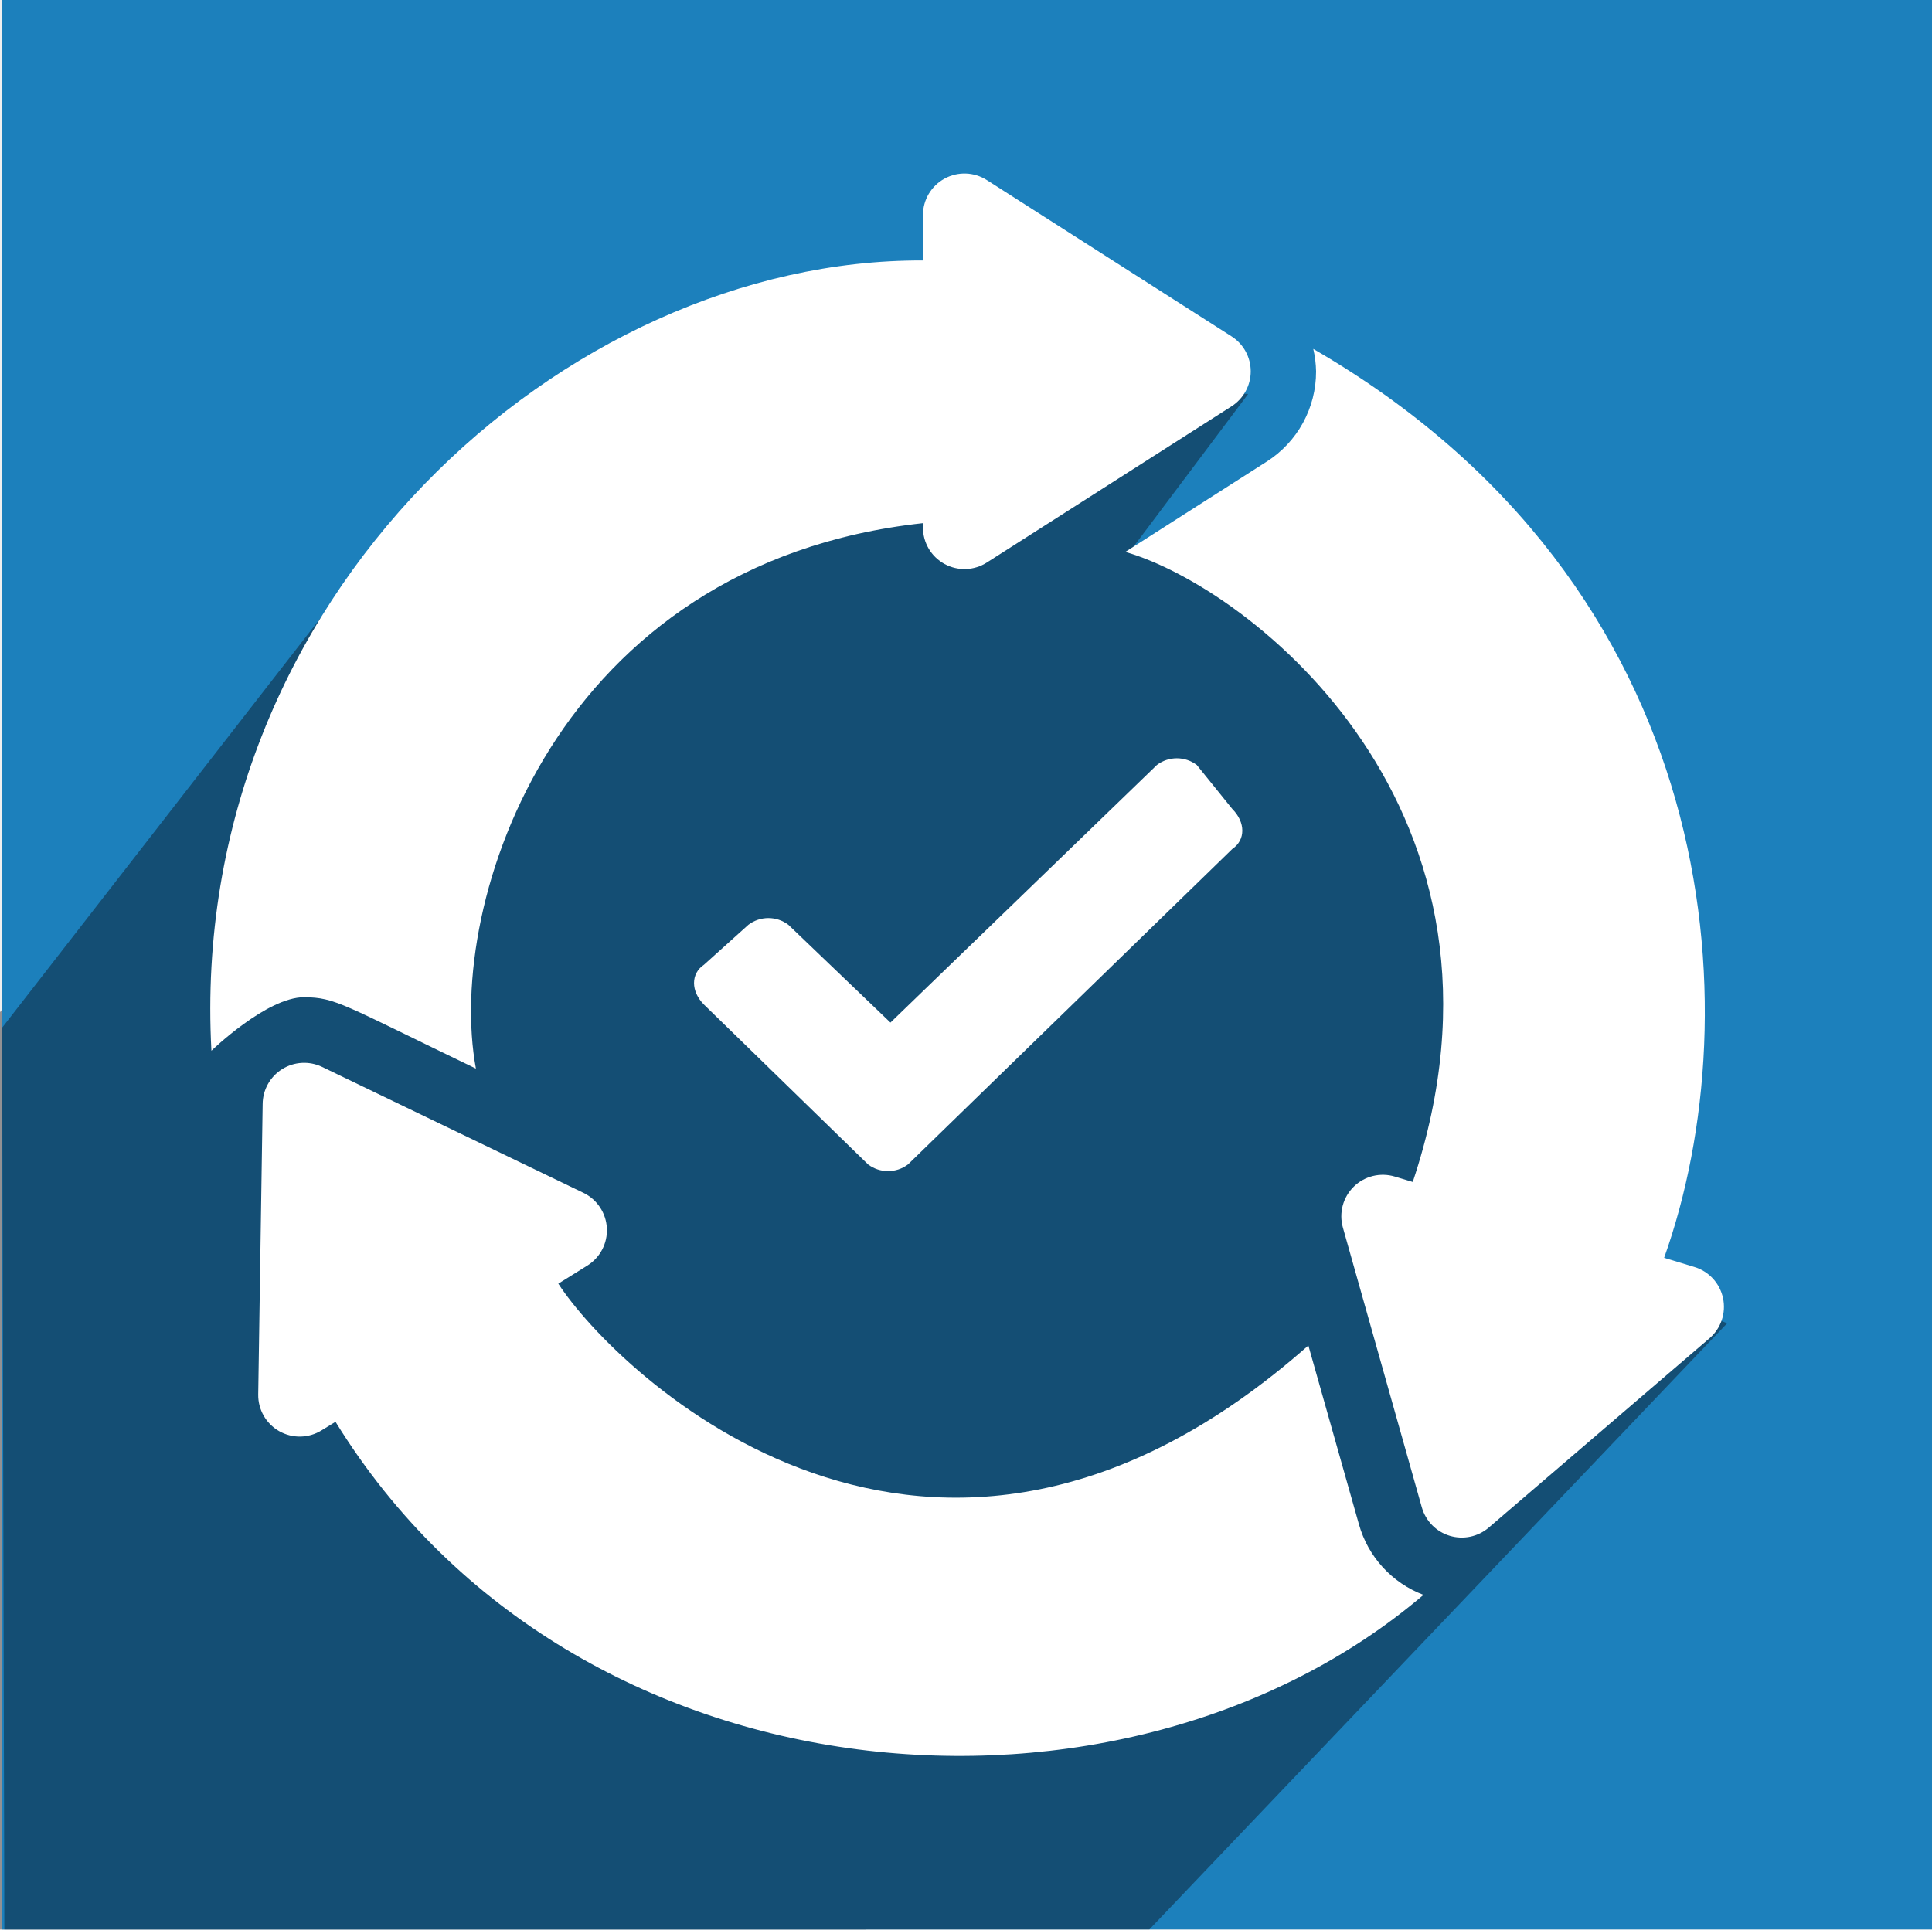
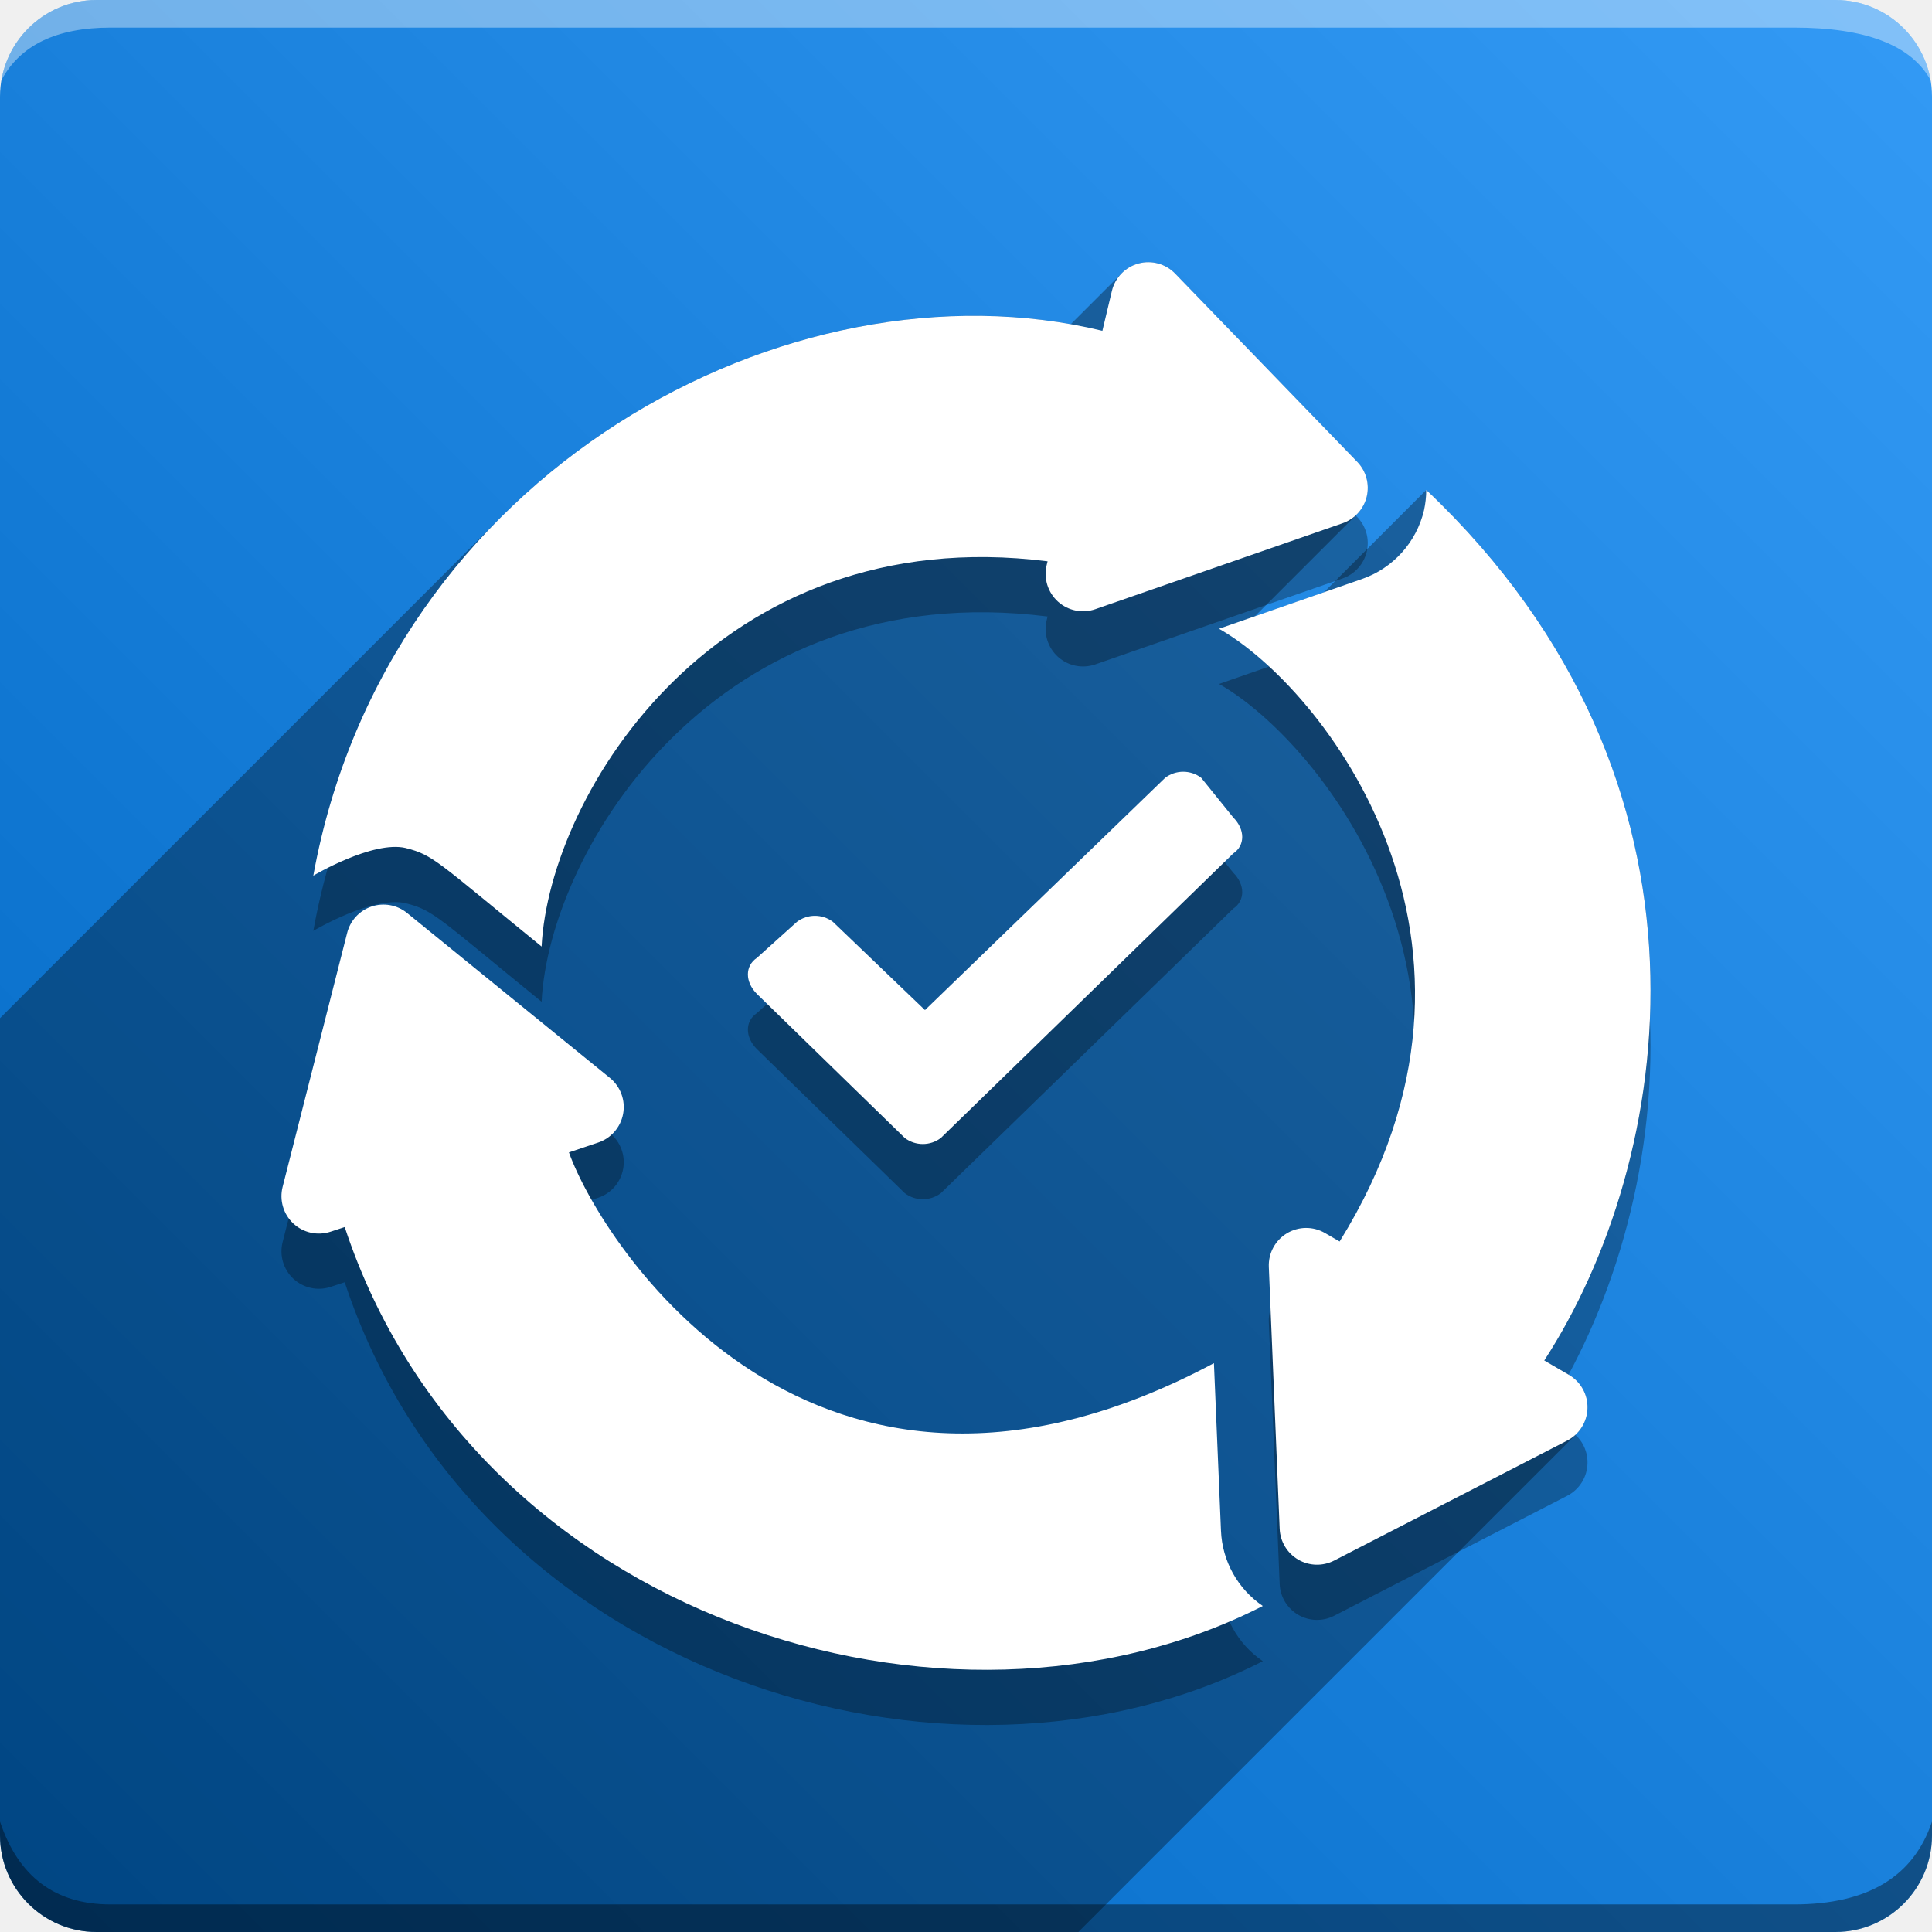
- <svg xmlns="http://www.w3.org/2000/svg" id="Capa_1" data-name="Capa 1" viewBox="0 0 200.22 200">
+ <svg xmlns="http://www.w3.org/2000/svg" version="1.1" width="70" height="70" viewBox="0,0,70,70">
  <defs>
-     <style>.cls-1{fill:none;}.cls-2{fill:#070308;opacity:0.4;}.cls-3{fill:#fff;}.cls-4{fill:#1c80bc;}</style>
+     <linearGradient x1="70" y1="0" x2="0" y2="70" gradientUnits="userSpaceOnUse" id="color-1">
+       <stop offset="0" stop-color="#339af5" />
+       <stop offset="1" stop-color="#0067c2" />
+     </linearGradient>
  </defs>
-   <rect id="_Sector_" data-name="&lt;Sector&gt;" class="cls-1" x="0.22" width="200" height="200" />
-   <polygon class="cls-2" points="0 104.92 48.27 42.78 101.5 24.25 142.5 39.75 156.5 80.75 129.5 123.75 142.98 144.18 89.75 200 0 200 0 104.92" />
-   <circle class="cls-3" cx="109.65" cy="90.82" r="3.47" />
-   <circle class="cls-3" cx="129.5" cy="66.45" r="4.6" />
-   <circle class="cls-3" cx="89.64" cy="60.5" r="6.17" />
-   <path class="cls-3" d="M153.87,40.2C146.39,30.84,127,15,101.57,15c-17,0-33.12,7.1-48,21.09l-.07.07C39,51.09,40.89,64.87,43.29,82.34q.22,1.61.45,3.27c.4,3-2.2,7.55-4.71,12-3.78,6.65-7.68,13.53-2.91,16.78,8.15,5.55,9.56,16.48,10.94,27.06.33,2.51.66,5.11,1.08,7.63.73,4.36,4.4,6.47,11.24,6.47a84.28,84.28,0,0,0,9.43-.74,69.21,69.21,0,0,1,7.27-.6,10.63,10.63,0,0,1,2.72.28c8.21,2.23,15.39,18.83,18,28.77a2.35,2.35,0,0,0,3.9,1.11l42.09-40.17a2.36,2.36,0,0,0,.62-2.42c-3.72-11.63,4-23,10.82-33a98,98,0,0,0,7.7-12.56C170.76,77.44,164.38,53.35,153.87,40.2ZM95.68,79.81l-1.57-2.49a17.35,17.35,0,0,1-3.53.6l-.65,2.87a1.91,1.91,0,0,1-2.29,1.44l-6-1.36a1.91,1.91,0,0,1-1.44-2.29l.65-2.87a17.35,17.35,0,0,1-2.92-2.07l-2.49,1.57a1.91,1.91,0,0,1-2.64-.6L69.51,69.4a1.91,1.91,0,0,1,.6-2.64l2.49-1.57a17.32,17.32,0,0,1-.6-3.53L69.12,61a1.91,1.91,0,0,1-1.44-2.29l1.36-6a1.91,1.91,0,0,1,2.29-1.44l2.87.65A17.31,17.31,0,0,1,76.27,49L74.7,46.51a1.91,1.91,0,0,1,.6-2.64l5.21-3.28a1.91,1.91,0,0,1,2.64.6l1.57,2.49a17.35,17.35,0,0,1,3.53-.6l.65-2.87a1.91,1.91,0,0,1,2.29-1.44l6,1.36a1.91,1.91,0,0,1,1.44,2.29L98,45.29a17.35,17.35,0,0,1,2.92,2.07l2.49-1.57a1.91,1.91,0,0,1,2.64.6l3.28,5.21a1.91,1.91,0,0,1-.6,2.64l-2.49,1.57a17.4,17.4,0,0,1,.6,3.53l2.87.65a1.91,1.91,0,0,1,1.44,2.29l-1.36,6a1.91,1.91,0,0,1-2.29,1.44l-2.87-.65A17.31,17.31,0,0,1,102.56,72l1.57,2.49a1.91,1.91,0,0,1-.6,2.64L98.32,80.4A1.91,1.91,0,0,1,95.68,79.81Zm25.17,10.86-1.6.43a9.81,9.81,0,0,1-.26,2l1.43.83a1.08,1.08,0,0,1,.39,1.47l-1.73,3a1.08,1.08,0,0,1-1.47.39L116.18,98a9.8,9.8,0,0,1-1.6,1.23l.43,1.6a1.08,1.08,0,0,1-.76,1.32l-3.35.9a1.08,1.08,0,0,1-1.32-.76l-.43-1.6a9.74,9.74,0,0,1-2-.26l-.83,1.43a1.08,1.08,0,0,1-1.47.39l-3-1.73a1.08,1.08,0,0,1-.4-1.47l.83-1.43a9.82,9.82,0,0,1-1.23-1.6l-1.6.43a1.08,1.08,0,0,1-1.32-.76l-.9-3.35A1.08,1.08,0,0,1,98,91l1.6-.43a9.82,9.82,0,0,1,.26-2l-1.43-.83A1.08,1.08,0,0,1,98,86.25l1.73-3a1.08,1.08,0,0,1,1.47-.39l1.43.83a9.81,9.81,0,0,1,1.6-1.23l-.43-1.6a1.08,1.08,0,0,1,.76-1.32l3.35-.9a1.08,1.08,0,0,1,1.32.76l.43,1.6a9.78,9.78,0,0,1,2,.26l.83-1.43a1.08,1.08,0,0,1,1.47-.39l3,1.73a1.08,1.08,0,0,1,.39,1.47l-.83,1.43a9.81,9.81,0,0,1,1.23,1.6l1.6-.43a1.08,1.08,0,0,1,1.32.76l.9,3.35A1.08,1.08,0,0,1,120.85,90.67Zm23.56-24.42-2.12.57a13,13,0,0,1-.35,2.65l1.9,1.1a1.43,1.43,0,0,1,.52,1.95l-2.3,4a1.43,1.43,0,0,1-1.95.52l-1.9-1.1a13,13,0,0,1-2.12,1.63l.57,2.12a1.43,1.43,0,0,1-1,1.75l-4.44,1.19a1.43,1.43,0,0,1-1.75-1l-.57-2.12a12.94,12.94,0,0,1-2.65-.35l-1.1,1.9a1.43,1.43,0,0,1-1.95.52l-4-2.3a1.43,1.43,0,0,1-.52-1.95l1.1-1.9a13,13,0,0,1-1.63-2.12l-2.12.57a1.43,1.43,0,0,1-1.75-1l-1.19-4.44a1.43,1.43,0,0,1,1-1.75l2.12-.57a12.92,12.92,0,0,1,.35-2.65l-1.9-1.1a1.43,1.43,0,0,1-.52-1.95l2.3-4a1.43,1.43,0,0,1,1.95-.52l1.9,1.1a13,13,0,0,1,2.12-1.63l-.57-2.12a1.43,1.43,0,0,1,1-1.75l4.44-1.19a1.43,1.43,0,0,1,1.75,1l.57,2.12a12.91,12.91,0,0,1,2.65.35l1.1-1.9a1.43,1.43,0,0,1,1.95-.52l4,2.3a1.43,1.43,0,0,1,.52,1.95l-1.1,1.9a13,13,0,0,1,1.63,2.12l2.12-.57a1.43,1.43,0,0,1,1.75,1l1.19,4.44A1.43,1.43,0,0,1,144.41,66.25Z" transform="translate(0.22)" />
-   <rect class="cls-4" x="0.22" width="200" height="200" />
-   <polygon class="cls-2" points="0.22 106.53 35.54 61.07 48.93 73.83 94.87 38.99 129.35 40.84 117.44 56.71 159.66 67.37 166.14 80.63 155.48 88.8 155.84 112.4 161.49 130.18 178.99 137.17 119.11 200 0.45 200 0.22 106.53" />
-   <path class="cls-3" d="M140.61,158l-5.24-18.53c-39.19,34.65-71.79,2.75-77.73-6.41l3-1.87a4.31,4.31,0,0,0-.39-7.54l-27.1-13.06A4.3,4.3,0,0,0,27,114.45l-.46,30.09a4.3,4.3,0,0,0,6.56,3.73l1.45-.89c24.85,40.31,81.88,44.26,112.75,17.94A11,11,0,0,1,140.61,158Z" transform="translate(0.22)" />
-   <path class="cls-3" d="M49.1,110.77c-3.19-17.27,8.28-52.4,46.33-56.54v.46a4.3,4.3,0,0,0,6.62,3.62l25.36-16.19a4.3,4.3,0,0,0,0-7.25l-25.36-16.2a4.3,4.3,0,0,0-6.62,3.62V27c-37-.16-76.28,34.79-73.74,81.92,0,0,5.72-5.55,9.61-5.55C34.58,103.41,35.16,104.05,49.1,110.77Z" transform="translate(0.22)" />
-   <path class="cls-3" d="M178.34,134.55a4.3,4.3,0,0,0-3-3.23l-3.1-.94c9.12-25.54,6.16-69.6-36.36-94.21a11.19,11.19,0,0,1,.29,2.33,11.06,11.06,0,0,1-5.13,9.36l-14.64,9.35c13,3.74,42.62,26.86,29.79,65.31l-1.86-.56a4.3,4.3,0,0,0-5.38,5.29l8.18,29a4.3,4.3,0,0,0,6.94,2.09l22.84-19.59A4.3,4.3,0,0,0,178.34,134.55Z" transform="translate(0.22)" />
-   <path class="cls-3" d="M123.81,79.3a3.43,3.43,0,0,0-4.14,0L92.06,106,81.48,95.86a3.43,3.43,0,0,0-4.14,0L72.74,100c-1.38.92-1.38,2.76,0,4.14l17,16.56a3.43,3.43,0,0,0,4.14,0L127.49,88c1.38-.92,1.38-2.76,0-4.14Z" transform="translate(0.22)" />
+   <g fill="none" fill-rule="nonzero" stroke="none" stroke-width="1" stroke-linecap="butt" stroke-linejoin="miter" stroke-miterlimit="10" stroke-dasharray="" stroke-dashoffset="0" font-family="none" font-weight="none" font-size="none" text-anchor="none" style="mix-blend-mode: normal">
+     <path d="M3.5,70c-1.933,0 -3.5,-1.567 -3.5,-3.5v-63c0,-1.933 1.567,-3.5 3.5,-3.5h63c1.933,0 3.5,1.567 3.5,3.5v63c0,1.933 -1.567,3.5 -3.5,3.5z" id="box" fill="url(#color-1)" />
+     <path d="M65,1h-61c-1.95,0 -3.267,0.634 -3.949,1.902c0.284,-1.648 1.72,-2.902 3.449,-2.902h63c1.73,0 3.166,1.255 3.449,2.904c-0.698,-1.269 -2.348,-1.904 -4.949,-1.904z" id="topBoxShadow" fill="#ffffff" opacity="0.383" />
+     <path d="M4,69h61c2.667,0 4.333,-1 5,-3v0.5c0,1.933 -1.567,3.5 -3.5,3.5h-63c-1.933,0 -3.5,-1.567 -3.5,-3.5c0,-0.161 0,-0.328 0,-0.5c0.667,2 2,3 4,3z" id="bottomBoxShadow" fill="#000000" opacity="0.383" />
+     <path d="M45.756,60.187c-11.387,5.819 -28.587,0.447 -33.266,-13.728l-0.51,0.167c-0.47,0.156 -0.988,0.043 -1.351,-0.295c-0.362,-0.338 -0.511,-0.847 -0.389,-1.327l2.336,-9.194c0.11,-0.451 0.442,-0.814 0.882,-0.963c0.439,-0.149 0.925,-0.063 1.286,0.228l7.357,5.982c0.383,0.313 0.566,0.811 0.476,1.298c-0.09,0.487 -0.437,0.887 -0.907,1.043l-1.056,0.355c1.153,3.242 8.823,15.403 23.369,7.637l0.255,6.065c0.043,1.1 0.606,2.114 1.517,2.733zM14.704,32.726c-1.193,-0.284 -3.352,1.001 -3.352,1.001c2.66,-14.638 17.255,-22.49 28.59,-19.741l0.344,-1.444c0.115,-0.482 0.483,-0.863 0.961,-0.994c0.478,-0.131 0.989,0.01 1.333,0.367l6.595,6.818c0.322,0.333 0.452,0.806 0.345,1.257c-0.107,0.45 -0.437,0.815 -0.874,0.967l-8.958,3.114c-0.468,0.164 -0.987,0.059 -1.355,-0.273c-0.368,-0.332 -0.525,-0.838 -0.411,-1.32l0.034,-0.141c-11.97,-1.507 -18.051,8.429 -18.333,13.958c-3.784,-3.078 -3.916,-3.316 -4.919,-3.568zM56.774,54.2l-8.433,4.341c-0.411,0.212 -0.902,0.2 -1.302,-0.032c-0.4,-0.232 -0.654,-0.653 -0.674,-1.115l-0.393,-9.49c-0.021,-0.495 0.229,-0.962 0.653,-1.218c0.424,-0.256 0.954,-0.261 1.382,-0.011l0.53,0.307c6.74,-10.855 -0.656,-20.106 -4.37,-22.201l5.172,-1.799c1.13,-0.39 1.982,-1.332 2.256,-2.496c0.053,-0.242 0.08,-0.488 0.081,-0.736c11.243,10.649 8.936,24.376 4.276,31.543l0.882,0.514c0.433,0.247 0.696,0.711 0.684,1.209c-0.01,0.502 -0.297,0.958 -0.745,1.184zM44.682,31.618c0.435,0.435 0.435,1.015 0,1.305l-10.594,10.308c-0.386,0.292 -0.919,0.292 -1.305,0l-5.359,-5.22c-0.435,-0.435 -0.435,-1.015 0,-1.305l1.45,-1.305c0.386,-0.292 0.919,-0.292 1.305,0l3.335,3.196l8.703,-8.416c0.386,-0.292 0.919,-0.292 1.305,0z" id="shadow" fill="#000000" opacity="0.3" />
+     <path d="M18.131,18.759c5.633,-5.633 13.658,-8.256 20.666,-7.013l1.849,-1.849c0.164,-0.164 0.37,-0.286 0.601,-0.349c0.478,-0.131 0.989,0.01 1.333,0.367l6.595,6.818c0.322,0.333 0.452,0.806 0.345,1.257c-0.059,0.248 -0.185,0.47 -0.36,0.645l-3.695,3.695l2.504,-0.871l3.709,-3.709c11.243,10.649 8.936,24.376 4.276,31.543l0.882,0.514c0.433,0.247 0.696,0.711 0.684,1.209c-0.007,0.356 -0.153,0.688 -0.397,0.932l-18.052,18.052h-35.571c-1.933,0 -3.5,-1.567 -3.5,-3.5l0,-29.61z" id="flatShadow" fill="#000000" opacity="0.324" />
+     <path d="M45.756,58.187c-11.387,5.819 -28.587,0.447 -33.266,-13.728l-0.51,0.167c-0.47,0.156 -0.988,0.043 -1.351,-0.295c-0.362,-0.338 -0.511,-0.847 -0.389,-1.327l2.336,-9.194c0.11,-0.451 0.442,-0.814 0.882,-0.963c0.439,-0.149 0.925,-0.063 1.286,0.228l7.357,5.982c0.383,0.313 0.566,0.811 0.476,1.298c-0.09,0.487 -0.437,0.887 -0.907,1.043l-1.056,0.355c1.153,3.242 8.823,15.403 23.369,7.637l0.255,6.065c0.043,1.1 0.606,2.114 1.517,2.733zM14.704,30.726c-1.193,-0.284 -3.352,1.001 -3.352,1.001c2.66,-14.638 17.255,-22.49 28.59,-19.741l0.344,-1.444c0.115,-0.482 0.483,-0.863 0.961,-0.994c0.478,-0.131 0.989,0.01 1.333,0.367l6.595,6.818c0.322,0.333 0.452,0.806 0.345,1.257c-0.107,0.45 -0.437,0.815 -0.874,0.967l-8.958,3.114c-0.468,0.164 -0.987,0.059 -1.355,-0.273c-0.368,-0.332 -0.525,-0.838 -0.411,-1.32l0.034,-0.141c-11.97,-1.507 -18.051,8.429 -18.333,13.958c-3.784,-3.078 -3.916,-3.316 -4.919,-3.568zM56.774,52.2l-8.433,4.341c-0.411,0.212 -0.902,0.2 -1.302,-0.032c-0.4,-0.232 -0.654,-0.653 -0.674,-1.115l-0.393,-9.49c-0.021,-0.495 0.229,-0.962 0.653,-1.218c0.424,-0.256 0.954,-0.261 1.382,-0.011l0.53,0.307c6.74,-10.855 -0.656,-20.106 -4.37,-22.201l5.172,-1.799c1.13,-0.39 1.982,-1.332 2.256,-2.496c0.053,-0.242 0.08,-0.488 0.081,-0.736c11.243,10.649 8.936,24.376 4.276,31.543l0.882,0.514c0.433,0.247 0.696,0.711 0.684,1.209c-0.01,0.502 -0.297,0.958 -0.745,1.184zM44.682,29.618c0.435,0.435 0.435,1.015 0,1.305l-10.594,10.308c-0.386,0.292 -0.919,0.292 -1.305,0l-5.359,-5.22c-0.435,-0.435 -0.435,-1.015 0,-1.305l1.45,-1.305c0.386,-0.292 0.919,-0.292 1.305,0l3.335,3.196l8.703,-8.416c0.386,-0.292 0.919,-0.292 1.305,0z" id="icon" fill="#ffffff" />
+   </g>
</svg>
